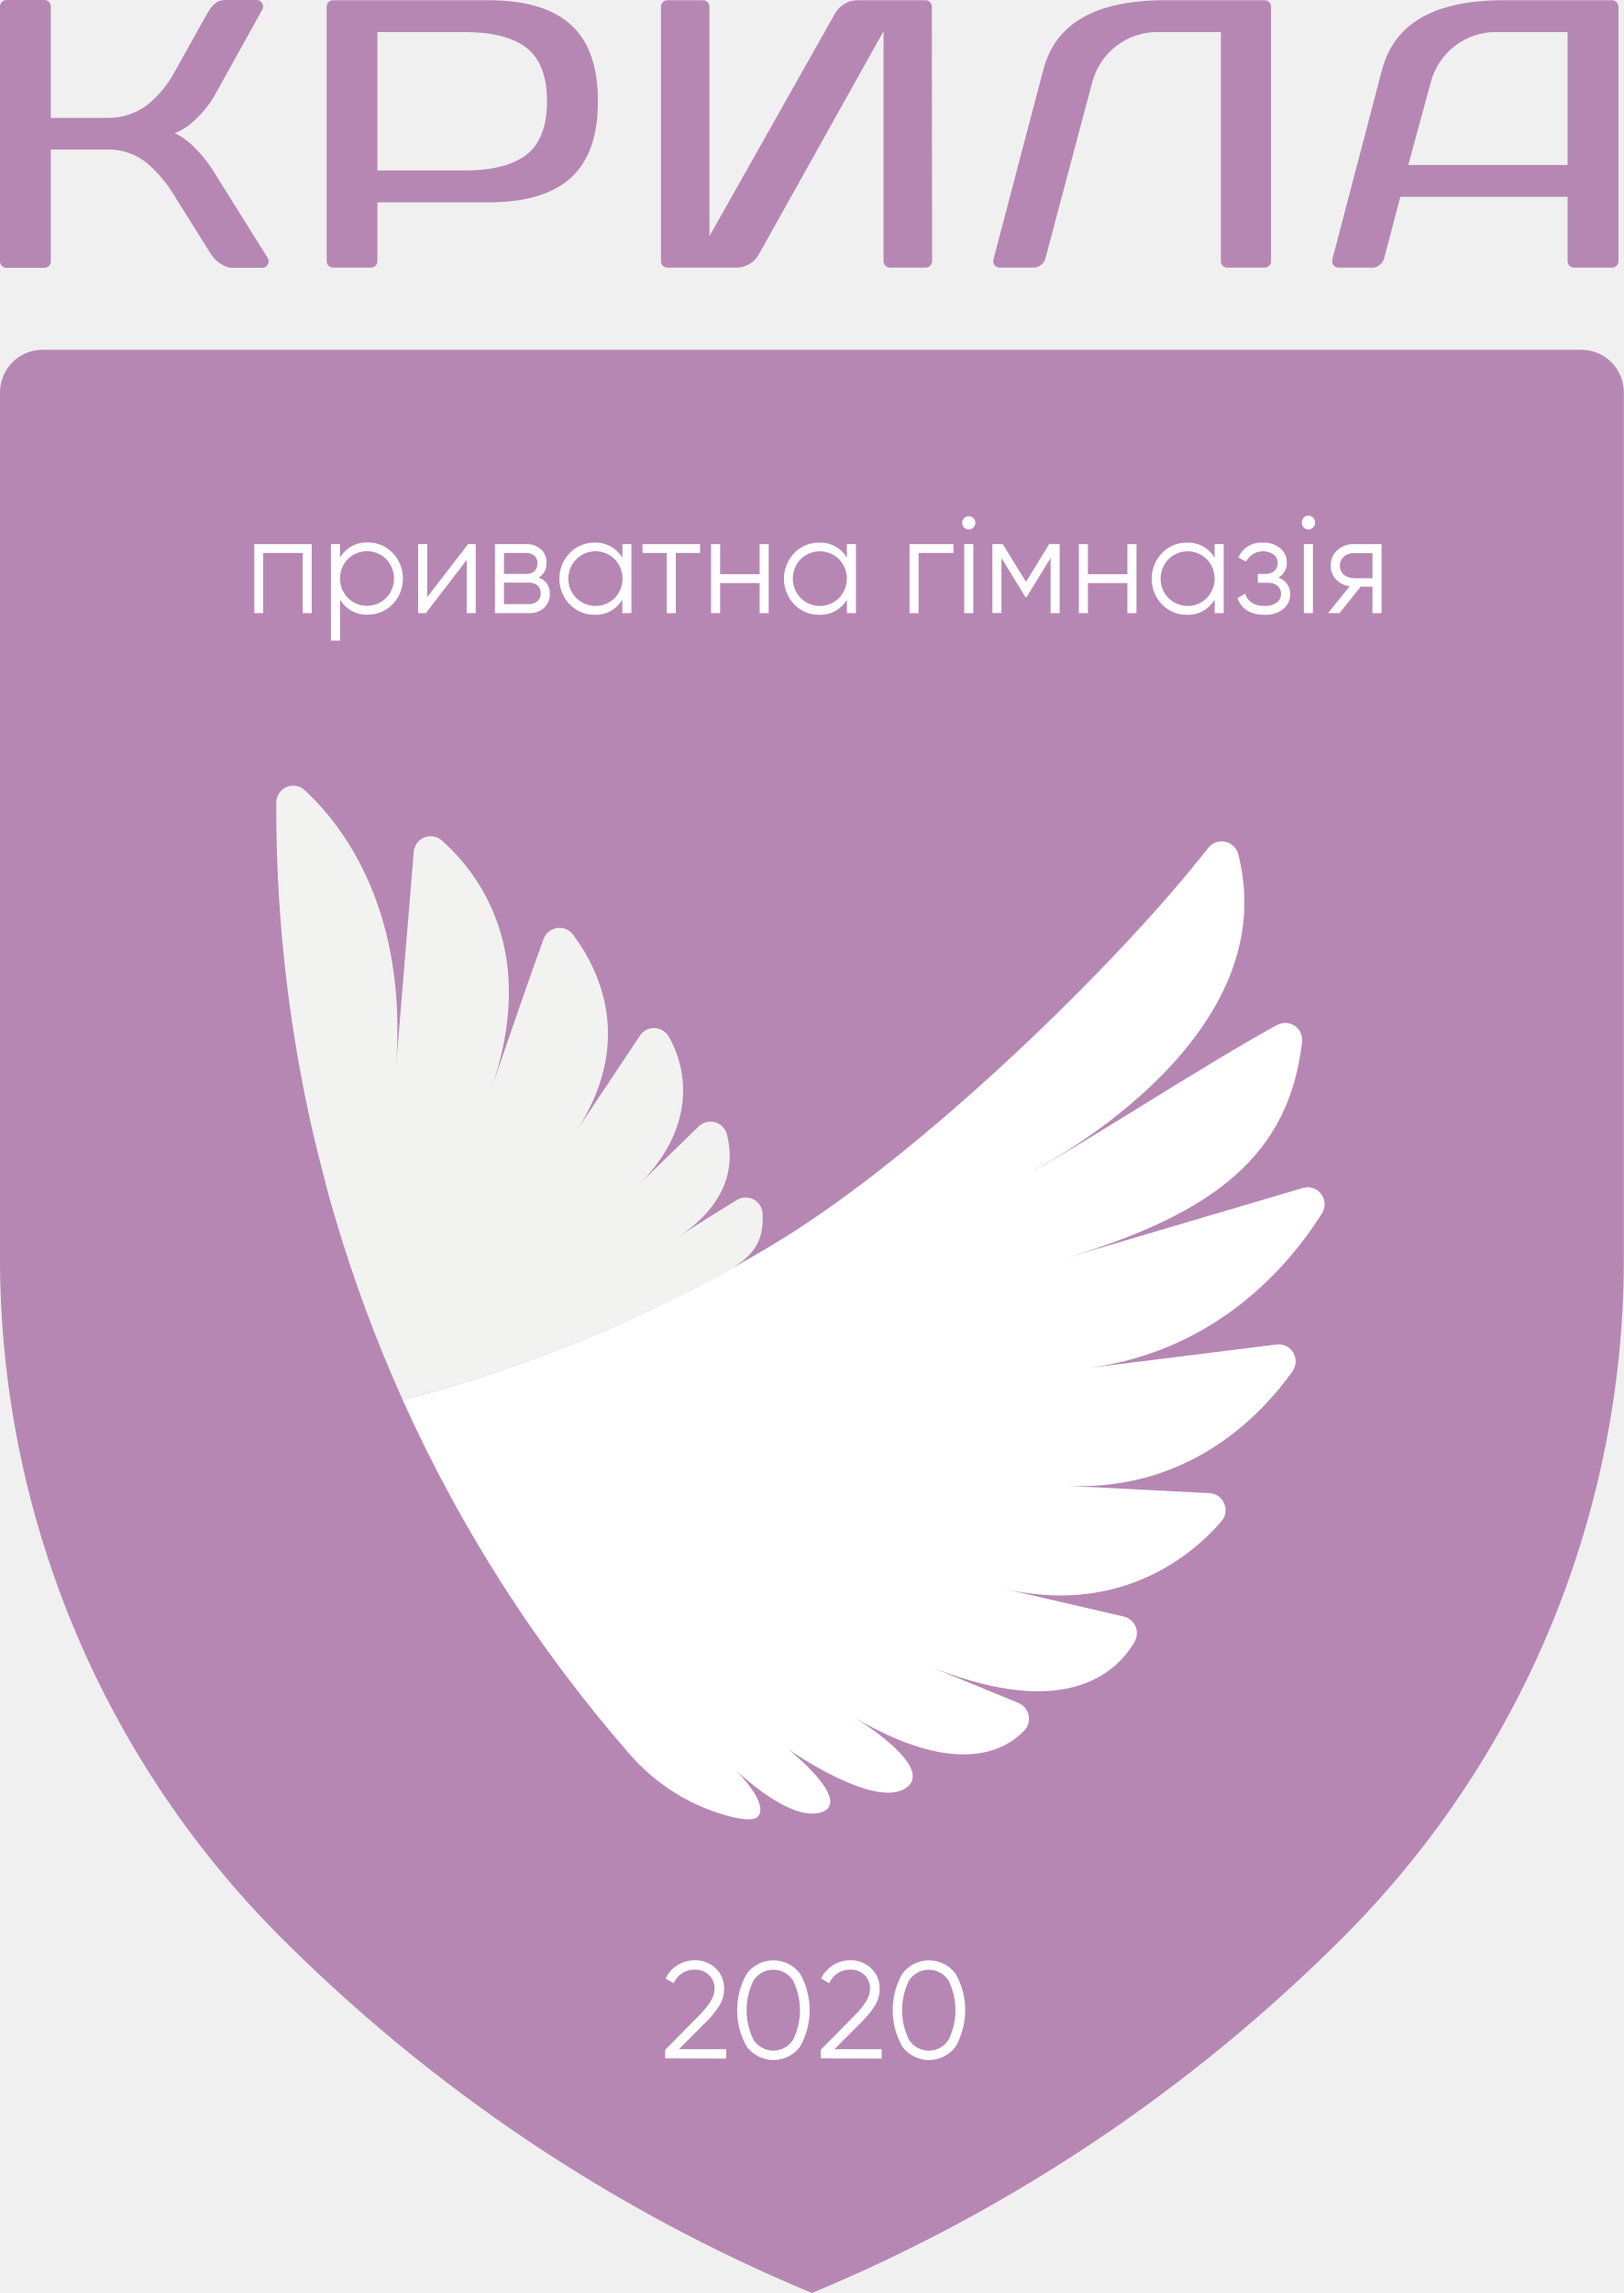
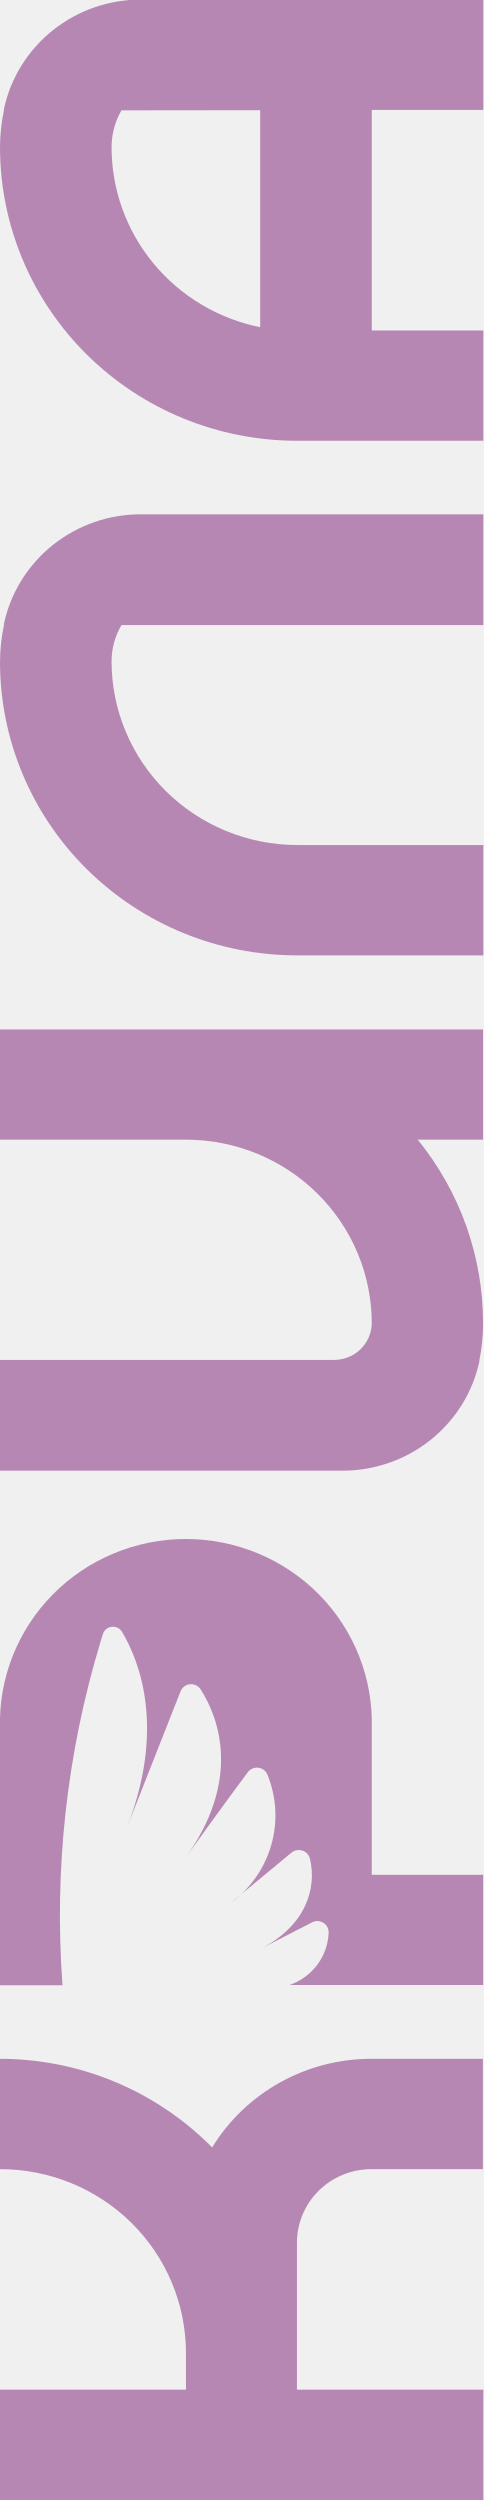
- <svg xmlns="http://www.w3.org/2000/svg" width="68" height="96" viewBox="0 0 68 96" fill="none">
+ <svg xmlns="http://www.w3.org/2000/svg" width="29" height="150" viewBox="0 0 29 150" fill="none">
  <g clip-path="url(#clip0)">
-     <path d="M68 16.43V52.622C68.021 63.213 63.865 73.382 56.44 80.909L56.303 81.048C49.919 87.453 42.34 92.534 34 96C25.631 92.523 18.031 87.419 11.635 80.984C4.169 73.447 -0.015 63.247 4.21434e-05 52.62V16.43C4.21434e-05 15.957 0.188 15.502 0.521 15.167C0.855 14.832 1.308 14.644 1.78 14.644H66.22C66.692 14.644 67.145 14.832 67.478 15.167C67.812 15.502 68 15.957 68 16.43Z" fill="#B787B4" />
-     <path d="M31.936 50.802C31.928 50.679 31.888 50.56 31.821 50.457C31.754 50.354 31.662 50.27 31.553 50.213C31.445 50.156 31.323 50.129 31.201 50.134C31.078 50.138 30.959 50.175 30.855 50.239C30.081 50.721 29.201 51.252 28.433 51.772C30.495 50.377 30.775 48.763 30.438 47.486C30.406 47.367 30.344 47.258 30.257 47.17C30.171 47.082 30.063 47.018 29.945 46.985C29.827 46.951 29.702 46.949 29.583 46.979C29.464 47.008 29.354 47.069 29.265 47.154L26.701 49.643C28.937 47.484 28.967 45.082 28.007 43.405C27.948 43.3 27.863 43.211 27.76 43.147C27.657 43.084 27.54 43.048 27.419 43.042C27.299 43.037 27.179 43.063 27.071 43.117C26.963 43.172 26.871 43.253 26.803 43.354L24.079 47.441C26.599 43.661 25.11 40.613 23.994 39.127C23.917 39.026 23.815 38.947 23.698 38.898C23.581 38.85 23.453 38.834 23.328 38.853C23.203 38.871 23.085 38.922 22.986 39.002C22.887 39.082 22.811 39.186 22.766 39.305C22.005 41.384 20.898 44.663 20.549 45.655C22.584 39.871 20.071 36.579 18.501 35.186C18.402 35.099 18.282 35.041 18.152 35.019C18.023 34.997 17.89 35.011 17.768 35.061C17.647 35.11 17.541 35.193 17.463 35.299C17.385 35.405 17.338 35.531 17.327 35.663C17.169 37.566 16.86 41.311 16.571 44.8C17.119 38.175 14.405 34.607 12.765 33.086C12.665 32.991 12.539 32.927 12.403 32.903C12.267 32.879 12.127 32.895 12 32.949C11.873 33.004 11.765 33.094 11.688 33.21C11.612 33.326 11.57 33.461 11.569 33.6V33.823C11.568 37.797 11.956 41.762 12.728 45.659C12.739 45.716 12.751 45.773 12.763 45.838C12.97 46.871 13.207 47.896 13.473 48.913C13.487 48.963 13.5 49.013 13.512 49.063C13.572 49.298 13.636 49.532 13.69 49.764C13.704 49.818 13.72 49.87 13.734 49.923C13.771 50.063 13.808 50.204 13.847 50.341C13.918 50.584 13.988 50.825 14.059 51.064L14.071 51.096C14.833 53.661 15.766 56.171 16.864 58.609C19.487 57.925 22.061 57.06 24.567 56.02C24.698 55.968 24.828 55.914 24.957 55.859H24.975C25.22 55.755 25.465 55.65 25.708 55.543C25.981 55.424 26.254 55.301 26.526 55.175L26.703 55.096L27.521 54.711C27.651 54.648 27.782 54.588 27.912 54.532C28.041 54.477 28.137 54.423 28.249 54.366C28.481 54.252 28.712 54.134 28.942 54.009C29.134 53.911 29.324 53.813 29.512 53.713H29.524L30.529 53.177C31.511 52.593 31.991 52.027 31.936 50.802Z" fill="#F2F2F1" />
-     <path d="M55.372 50.78C54.026 52.923 50.965 56.602 45.486 57.284L53.458 56.289C53.595 56.272 53.734 56.295 53.858 56.356C53.982 56.417 54.086 56.513 54.156 56.633C54.227 56.752 54.261 56.89 54.256 57.028C54.25 57.167 54.204 57.301 54.123 57.414C52.792 59.284 49.753 62.47 44.601 62.205L50.649 62.513C50.782 62.52 50.911 62.564 51.02 62.641C51.129 62.718 51.214 62.824 51.266 62.948C51.318 63.071 51.334 63.207 51.313 63.34C51.292 63.472 51.234 63.596 51.146 63.696C49.574 65.509 46.533 67.548 42.055 66.52L47.056 67.679C47.166 67.704 47.267 67.754 47.353 67.826C47.439 67.898 47.507 67.99 47.551 68.093C47.595 68.197 47.614 68.309 47.607 68.421C47.599 68.534 47.566 68.642 47.509 68.739C47.104 69.438 46.294 70.346 44.736 70.682C43.388 70.968 41.478 70.816 38.787 69.707L42.649 71.298C42.757 71.343 42.852 71.413 42.925 71.503C42.999 71.593 43.05 71.7 43.074 71.814C43.097 71.928 43.093 72.047 43.06 72.159C43.028 72.271 42.968 72.374 42.887 72.457C42.438 72.925 41.679 73.42 40.469 73.448C39.349 73.479 37.843 73.107 35.838 71.943L36.232 72.198C37.089 72.78 38.968 74.204 37.905 74.877C36.606 75.696 33.275 73.418 33.008 73.234C33.415 73.564 35.67 75.468 34.369 75.884H34.353L34.272 75.904C33.03 76.17 31.078 74.361 30.796 74.095L30.819 74.12L30.851 74.152L30.888 74.189C31.289 74.607 32.176 75.654 31.711 76.08C31.511 76.232 31.032 76.173 30.47 76.023C28.87 75.587 27.435 74.68 26.35 73.42C22.48 68.98 19.283 63.99 16.861 58.611C19.485 57.926 22.059 57.061 24.565 56.021C24.696 55.97 24.826 55.914 24.955 55.859C24.961 55.86 24.967 55.86 24.973 55.859C25.218 55.754 25.463 55.65 25.706 55.543L25.791 55.504L26.281 55.284L26.524 55.175L26.662 55.111C27.075 54.921 27.487 54.727 27.893 54.527H27.904L28.241 54.361L28.635 54.163L28.803 54.077L28.935 54.011L29.504 53.714H29.517L29.531 53.705L29.55 53.695C30.523 53.181 31.478 52.642 32.418 52.077C38.578 48.375 46.835 40.314 50.591 35.504C50.673 35.397 50.784 35.316 50.91 35.27C51.035 35.224 51.171 35.213 51.303 35.24C51.434 35.267 51.555 35.331 51.652 35.423C51.75 35.516 51.82 35.634 51.854 35.764C53.901 43.75 43.079 49.107 43.079 49.107C44.514 48.438 50.495 44.529 53.484 42.911C53.599 42.849 53.728 42.82 53.858 42.827C53.987 42.834 54.112 42.877 54.22 42.95C54.327 43.024 54.412 43.126 54.466 43.245C54.519 43.364 54.539 43.495 54.524 43.625C53.981 48.357 50.867 50.786 44.686 52.654L54.574 49.732C54.71 49.695 54.853 49.7 54.986 49.745C55.119 49.791 55.236 49.875 55.322 49.987C55.407 50.099 55.458 50.235 55.467 50.376C55.476 50.517 55.443 50.658 55.372 50.78Z" fill="white" />
-     <path d="M13.054 22.78V25.669H12.675V23.15H11.021V25.669H10.65V22.78H13.054Z" fill="white" />
-     <path d="M15.397 22.711C15.592 22.707 15.786 22.744 15.966 22.82C16.147 22.896 16.31 23.008 16.445 23.15C16.721 23.438 16.874 23.822 16.874 24.221C16.874 24.621 16.721 25.005 16.445 25.293C16.31 25.435 16.147 25.547 15.966 25.622C15.786 25.698 15.592 25.735 15.397 25.732C15.164 25.742 14.934 25.688 14.73 25.576C14.526 25.464 14.356 25.298 14.238 25.096V26.82H13.858V22.78H14.238V23.346C14.356 23.145 14.526 22.979 14.73 22.867C14.934 22.755 15.164 22.701 15.397 22.711ZM14.565 25.032C14.779 25.245 15.067 25.364 15.368 25.364C15.669 25.364 15.958 25.245 16.172 25.032C16.382 24.815 16.5 24.523 16.5 24.22C16.5 23.916 16.382 23.624 16.172 23.407C15.958 23.194 15.669 23.075 15.368 23.075C15.067 23.075 14.779 23.194 14.565 23.407C14.355 23.625 14.238 23.916 14.238 24.22C14.238 24.523 14.355 24.814 14.565 25.032Z" fill="white" />
-     <path d="M19.602 22.78H19.923V25.669H19.543V23.444L17.833 25.669H17.51V22.78H17.889V25L19.602 22.78Z" fill="white" />
-     <path d="M22.552 24.184C22.695 24.227 22.82 24.317 22.906 24.439C22.991 24.562 23.033 24.711 23.024 24.861C23.027 24.968 23.009 25.076 22.969 25.175C22.929 25.275 22.868 25.366 22.792 25.441C22.701 25.522 22.595 25.584 22.48 25.623C22.365 25.662 22.244 25.678 22.123 25.67H20.727V22.78H22.006C22.242 22.765 22.474 22.843 22.655 22.997C22.731 23.068 22.79 23.155 22.83 23.251C22.869 23.347 22.888 23.451 22.884 23.555C22.893 23.681 22.866 23.806 22.808 23.918C22.749 24.029 22.66 24.121 22.552 24.184ZM22.006 23.15H21.105V24.029H22.006C22.339 24.029 22.504 23.879 22.504 23.577C22.508 23.518 22.498 23.46 22.476 23.405C22.453 23.351 22.42 23.302 22.377 23.262C22.27 23.181 22.139 23.141 22.006 23.15ZM22.121 25.293C22.261 25.302 22.398 25.259 22.508 25.172C22.554 25.128 22.59 25.075 22.613 25.016C22.637 24.957 22.647 24.894 22.643 24.83C22.645 24.77 22.634 24.71 22.611 24.654C22.588 24.599 22.553 24.549 22.508 24.509C22.397 24.424 22.26 24.382 22.121 24.391H21.105V25.293H22.121Z" fill="white" />
-     <path d="M26.067 22.78H26.441V25.67H26.061V25.104C25.943 25.305 25.773 25.471 25.568 25.582C25.364 25.695 25.133 25.749 24.901 25.739C24.706 25.742 24.512 25.705 24.332 25.629C24.152 25.554 23.989 25.442 23.854 25.3C23.578 25.013 23.423 24.628 23.423 24.229C23.423 23.829 23.578 23.444 23.854 23.157C23.989 23.015 24.152 22.903 24.332 22.828C24.512 22.752 24.706 22.715 24.901 22.718C25.133 22.709 25.364 22.763 25.568 22.875C25.773 22.986 25.943 23.152 26.061 23.354L26.067 22.78ZM24.134 25.038C24.349 25.25 24.637 25.369 24.938 25.369C25.239 25.369 25.528 25.25 25.742 25.038C25.951 24.819 26.068 24.528 26.068 24.225C26.068 23.922 25.951 23.631 25.742 23.413C25.528 23.198 25.238 23.078 24.936 23.078C24.634 23.079 24.344 23.201 24.131 23.416C23.918 23.631 23.798 23.923 23.799 24.227C23.8 24.532 23.92 24.823 24.134 25.038Z" fill="white" />
-     <path d="M29.317 22.78V23.15H28.301V25.669H27.923V23.15H26.906V22.78H29.317Z" fill="white" />
-     <path d="M31.81 22.78H32.189V25.669H31.81V24.41H30.156V25.669H29.776V22.78H30.156V24.039H31.81V22.78Z" fill="white" />
-     <path d="M35.463 22.78H35.844V25.67H35.466V25.104C35.348 25.305 35.178 25.471 34.973 25.582C34.769 25.695 34.538 25.749 34.306 25.739C34.111 25.743 33.916 25.705 33.736 25.63C33.556 25.554 33.393 25.442 33.257 25.3C32.982 25.012 32.828 24.628 32.828 24.229C32.828 23.829 32.982 23.445 33.257 23.157C33.393 23.015 33.556 22.903 33.736 22.827C33.916 22.752 34.111 22.715 34.306 22.718C34.538 22.709 34.769 22.763 34.973 22.875C35.178 22.986 35.348 23.152 35.466 23.354L35.463 22.78ZM33.527 25.038C33.741 25.25 34.03 25.369 34.331 25.369C34.632 25.369 34.92 25.25 35.135 25.038C35.345 24.82 35.463 24.529 35.463 24.225C35.463 23.921 35.345 23.63 35.135 23.413C34.92 23.2 34.632 23.081 34.331 23.081C34.03 23.081 33.741 23.2 33.527 23.413C33.317 23.63 33.199 23.921 33.199 24.225C33.199 24.529 33.317 24.82 33.527 25.038Z" fill="white" />
-     <path d="M39.925 22.78V23.15H38.467V25.669H38.089V22.78H39.925Z" fill="white" />
-     <path d="M40.762 22.085C40.724 22.125 40.675 22.151 40.621 22.162C40.568 22.173 40.512 22.167 40.462 22.146C40.411 22.125 40.368 22.089 40.338 22.044C40.308 21.998 40.292 21.944 40.292 21.889C40.291 21.853 40.298 21.816 40.312 21.783C40.326 21.749 40.346 21.718 40.372 21.693C40.424 21.641 40.494 21.612 40.567 21.612C40.64 21.612 40.71 21.641 40.762 21.693C40.788 21.718 40.808 21.749 40.822 21.783C40.836 21.816 40.843 21.853 40.842 21.889C40.843 21.926 40.836 21.962 40.822 21.996C40.809 22.029 40.788 22.06 40.762 22.085ZM40.377 25.669V22.78H40.757V25.669H40.377Z" fill="white" />
-     <path d="M44.374 22.78V25.669H43.994V23.364L42.99 25H42.941L41.936 23.359V25.664H41.557V22.78H41.993L42.964 24.364L43.934 22.78H44.374Z" fill="white" />
-     <path d="M47.211 22.78H47.591V25.669H47.211V24.41H45.557V25.669H45.178V22.78H45.557V24.039H47.211V22.78Z" fill="white" />
-     <path d="M50.865 22.78H51.243V25.67H50.865V25.104C50.746 25.305 50.576 25.471 50.372 25.582C50.167 25.695 49.937 25.749 49.704 25.739C49.509 25.743 49.315 25.705 49.135 25.63C48.954 25.554 48.791 25.442 48.656 25.3C48.38 25.012 48.227 24.628 48.227 24.229C48.227 23.829 48.38 23.445 48.656 23.157C48.791 23.015 48.954 22.903 49.135 22.827C49.315 22.752 49.509 22.715 49.704 22.718C49.937 22.709 50.167 22.763 50.372 22.875C50.576 22.986 50.746 23.152 50.865 23.354V22.78ZM48.929 25.038C49.143 25.25 49.432 25.369 49.733 25.369C50.034 25.369 50.322 25.25 50.536 25.038C50.747 24.82 50.865 24.529 50.865 24.225C50.865 23.921 50.747 23.63 50.536 23.413C50.322 23.2 50.034 23.081 49.733 23.081C49.432 23.081 49.143 23.2 48.929 23.413C48.718 23.63 48.601 23.921 48.601 24.225C48.601 24.529 48.718 24.82 48.929 25.038Z" fill="white" />
-     <path d="M53.528 24.184C53.676 24.227 53.806 24.319 53.897 24.445C53.987 24.57 54.034 24.723 54.028 24.878C54.029 24.994 54.005 25.109 53.956 25.214C53.908 25.32 53.838 25.413 53.749 25.488C53.525 25.668 53.242 25.758 52.955 25.739C52.376 25.739 51.997 25.508 51.817 25.046L52.139 24.855C52.257 25.198 52.529 25.37 52.955 25.37C53.137 25.381 53.318 25.33 53.467 25.225C53.524 25.182 53.569 25.126 53.6 25.062C53.631 24.997 53.646 24.927 53.645 24.855C53.647 24.793 53.634 24.73 53.608 24.673C53.582 24.616 53.544 24.565 53.496 24.525C53.382 24.436 53.239 24.391 53.095 24.398H52.674V24.029H52.98C53.119 24.037 53.258 23.993 53.366 23.904C53.413 23.859 53.45 23.804 53.474 23.744C53.499 23.684 53.51 23.619 53.508 23.554C53.505 23.489 53.489 23.425 53.461 23.367C53.432 23.309 53.391 23.257 53.341 23.216C53.247 23.153 53.141 23.111 53.029 23.092C52.917 23.073 52.803 23.078 52.693 23.106C52.583 23.134 52.481 23.184 52.392 23.255C52.302 23.325 52.229 23.414 52.176 23.514L51.86 23.336C51.948 23.138 52.094 22.972 52.279 22.862C52.464 22.751 52.678 22.701 52.893 22.718C53.155 22.705 53.413 22.79 53.616 22.957C53.702 23.029 53.771 23.119 53.817 23.22C53.864 23.322 53.888 23.433 53.886 23.545C53.893 23.674 53.863 23.803 53.799 23.917C53.736 24.03 53.642 24.123 53.528 24.184Z" fill="white" />
-     <path d="M54.987 22.086C54.949 22.124 54.9 22.151 54.846 22.161C54.792 22.172 54.737 22.167 54.687 22.146C54.636 22.125 54.593 22.089 54.562 22.043C54.532 21.998 54.516 21.944 54.516 21.889C54.513 21.851 54.517 21.812 54.53 21.776C54.542 21.74 54.562 21.706 54.588 21.678C54.614 21.65 54.645 21.627 54.68 21.612C54.715 21.596 54.753 21.588 54.791 21.588C54.83 21.588 54.867 21.596 54.902 21.612C54.937 21.627 54.969 21.65 54.995 21.678C55.021 21.706 55.041 21.74 55.053 21.776C55.066 21.812 55.07 21.851 55.067 21.889C55.068 21.926 55.061 21.962 55.048 21.996C55.034 22.03 55.014 22.06 54.987 22.086ZM54.602 25.67V22.78H54.98V25.67H54.602Z" fill="white" />
-     <path d="M57.853 22.78V25.669H57.473V24.561H56.98L56.093 25.669H55.61L56.519 24.548C56.301 24.521 56.1 24.419 55.949 24.259C55.876 24.181 55.818 24.09 55.78 23.99C55.741 23.89 55.723 23.784 55.726 23.677C55.722 23.555 55.745 23.434 55.793 23.323C55.841 23.211 55.913 23.112 56.004 23.032C56.191 22.864 56.435 22.774 56.685 22.78H57.853ZM56.687 24.209H57.473V23.157H56.687C56.537 23.153 56.391 23.204 56.276 23.302C56.222 23.35 56.18 23.408 56.151 23.474C56.122 23.54 56.107 23.611 56.107 23.683C56.107 23.755 56.122 23.826 56.151 23.892C56.18 23.957 56.222 24.016 56.276 24.064C56.392 24.159 56.538 24.207 56.687 24.201V24.209Z" fill="white" />
-     <path d="M27.855 86.177V85.82L29.301 84.354C29.713 83.938 29.921 83.582 29.921 83.282C29.927 83.17 29.909 83.058 29.868 82.954C29.827 82.85 29.764 82.756 29.683 82.679C29.527 82.535 29.323 82.457 29.112 82.461C28.922 82.453 28.734 82.504 28.573 82.606C28.412 82.708 28.286 82.857 28.21 83.032L27.871 82.831C27.985 82.594 28.164 82.397 28.388 82.263C28.607 82.132 28.857 82.065 29.112 82.068C29.424 82.066 29.727 82.182 29.958 82.395C30.08 82.507 30.177 82.646 30.239 82.8C30.302 82.954 30.331 83.121 30.322 83.288C30.32 83.526 30.252 83.76 30.127 83.963C29.97 84.211 29.786 84.44 29.576 84.645L28.428 85.793H30.409V86.186L27.855 86.177Z" fill="white" />
-     <path d="M33.51 85.677C33.38 85.853 33.211 85.997 33.016 86.096C32.821 86.194 32.606 86.246 32.387 86.246C32.169 86.246 31.954 86.194 31.759 86.096C31.564 85.997 31.395 85.853 31.265 85.677C31.005 85.214 30.868 84.691 30.868 84.159C30.868 83.627 31.005 83.104 31.265 82.641C31.395 82.465 31.564 82.321 31.759 82.222C31.954 82.124 32.169 82.072 32.387 82.072C32.606 82.072 32.821 82.124 33.016 82.222C33.211 82.321 33.38 82.465 33.51 82.641C33.769 83.104 33.905 83.627 33.905 84.159C33.905 84.691 33.769 85.213 33.51 85.677ZM31.558 85.409C31.648 85.546 31.771 85.658 31.915 85.735C32.058 85.813 32.219 85.853 32.382 85.853C32.545 85.853 32.706 85.813 32.85 85.735C32.993 85.658 33.116 85.546 33.206 85.409C33.399 85.021 33.499 84.593 33.499 84.159C33.499 83.725 33.399 83.297 33.206 82.909C33.116 82.772 32.993 82.66 32.85 82.583C32.706 82.505 32.545 82.465 32.382 82.465C32.219 82.465 32.058 82.505 31.915 82.583C31.771 82.66 31.648 82.772 31.558 82.909C31.365 83.297 31.265 83.725 31.265 84.159C31.265 84.593 31.365 85.021 31.558 85.409Z" fill="white" />
-     <path d="M34.367 86.177V85.82L35.813 84.354C36.227 83.938 36.434 83.581 36.432 83.282C36.439 83.17 36.421 83.058 36.38 82.954C36.339 82.85 36.276 82.755 36.195 82.679C36.039 82.535 35.834 82.457 35.623 82.461C35.434 82.454 35.246 82.504 35.086 82.606C34.925 82.708 34.799 82.857 34.724 83.032L34.385 82.831C34.498 82.594 34.678 82.397 34.901 82.263C35.12 82.132 35.37 82.065 35.623 82.068C35.937 82.065 36.239 82.181 36.47 82.395C36.593 82.507 36.689 82.645 36.752 82.8C36.815 82.954 36.844 83.121 36.835 83.288C36.833 83.526 36.766 83.76 36.64 83.963C36.484 84.211 36.298 84.44 36.088 84.645L34.942 85.793H36.92V86.186L34.367 86.177Z" fill="white" />
-     <path d="M40.022 85.677C39.892 85.853 39.723 85.997 39.528 86.096C39.333 86.195 39.118 86.246 38.9 86.246C38.682 86.246 38.467 86.195 38.272 86.096C38.078 85.997 37.909 85.853 37.779 85.677C37.519 85.214 37.382 84.691 37.382 84.159C37.382 83.627 37.519 83.104 37.779 82.641C37.909 82.465 38.078 82.321 38.272 82.222C38.467 82.124 38.682 82.072 38.9 82.072C39.118 82.072 39.333 82.124 39.528 82.222C39.723 82.321 39.892 82.465 40.022 82.641C40.282 83.104 40.419 83.627 40.419 84.159C40.419 84.691 40.282 85.214 40.022 85.677ZM38.07 85.409C38.16 85.546 38.282 85.658 38.426 85.735C38.57 85.813 38.73 85.853 38.893 85.853C39.056 85.853 39.217 85.813 39.36 85.735C39.504 85.658 39.626 85.546 39.716 85.409C39.91 85.021 40.011 84.593 40.011 84.159C40.011 83.725 39.91 83.297 39.716 82.909C39.626 82.772 39.504 82.66 39.36 82.583C39.217 82.505 39.056 82.465 38.893 82.465C38.73 82.465 38.57 82.505 38.426 82.583C38.282 82.66 38.16 82.772 38.07 82.909C37.876 83.297 37.775 83.725 37.775 84.159C37.775 84.593 37.876 85.021 38.07 85.409Z" fill="white" />
-     <path d="M9.059 7.361C8.743 6.813 8.337 6.323 7.858 5.912C7.692 5.777 7.51 5.664 7.315 5.577C7.518 5.496 7.711 5.39 7.888 5.261C8.391 4.866 8.803 4.367 9.098 3.798L10.982 0.405C11.006 0.364 11.018 0.317 11.018 0.269C11.017 0.222 11.004 0.175 10.98 0.134C10.957 0.093 10.922 0.059 10.881 0.035C10.84 0.012 10.794 -0 10.746 -0H9.442C9.226 -0 8.949 0.066 8.683 0.553L7.363 2.918C7.065 3.502 6.645 4.015 6.132 4.421C5.656 4.764 5.083 4.944 4.498 4.936H2.129V0.273C2.129 0.237 2.122 0.201 2.109 0.167C2.095 0.134 2.074 0.103 2.049 0.078C2.023 0.053 1.993 0.033 1.959 0.019C1.926 0.006 1.89 -0.001 1.854 -0H0.271C0.236 -0 0.2 0.006 0.167 0.02C0.134 0.034 0.104 0.054 0.079 0.079C0.054 0.105 0.034 0.135 0.02 0.168C0.007 0.201 -0 0.237 5.87549e-06 0.273V10.941C5.87549e-06 11.013 0.029 11.083 0.08 11.134C0.13 11.185 0.199 11.214 0.271 11.214H1.854C1.89 11.215 1.926 11.208 1.959 11.194C1.992 11.181 2.023 11.161 2.048 11.135C2.074 11.11 2.094 11.08 2.108 11.046C2.122 11.013 2.129 10.977 2.129 10.941V6.261H4.498C5.097 6.248 5.681 6.447 6.149 6.823C6.628 7.234 7.033 7.724 7.349 8.271L8.846 10.659C8.954 10.823 9.099 10.96 9.268 11.059C9.396 11.148 9.545 11.201 9.7 11.214H10.982C11.03 11.214 11.078 11.2 11.119 11.176C11.16 11.151 11.194 11.116 11.217 11.073C11.241 11.031 11.252 10.983 11.251 10.935C11.25 10.886 11.236 10.839 11.211 10.798L9.059 7.361Z" fill="#B787B4" />
-     <path d="M20.426 0.009H13.95C13.878 0.009 13.809 0.038 13.758 0.089C13.707 0.14 13.679 0.21 13.679 0.282V10.932C13.679 11.005 13.707 11.074 13.758 11.125C13.809 11.177 13.878 11.206 13.95 11.206H15.534C15.57 11.206 15.605 11.198 15.638 11.185C15.671 11.171 15.701 11.151 15.726 11.125C15.751 11.1 15.771 11.07 15.784 11.037C15.798 11.004 15.804 10.968 15.804 10.932V8.472H20.426C23.57 8.472 25.039 7.127 25.039 4.239C25.039 1.352 23.57 0.009 20.426 0.009ZM21.922 6.566C21.333 6.952 20.525 7.138 19.456 7.138H15.804V1.343H19.456C20.52 1.343 21.333 1.522 21.922 1.914C22.576 2.343 22.908 3.125 22.908 4.236C22.908 5.347 22.576 6.138 21.922 6.566Z" fill="#B787B4" />
-     <path d="M52.962 0.009H48.803C45.87 0.009 44.19 0.973 43.683 2.945L41.6 10.863C41.589 10.904 41.588 10.947 41.597 10.989C41.605 11.03 41.624 11.069 41.65 11.103C41.676 11.136 41.71 11.163 41.748 11.181C41.787 11.198 41.829 11.207 41.871 11.206H43.291C43.402 11.203 43.509 11.162 43.594 11.089C43.689 11.021 43.755 10.92 43.78 10.806L45.732 3.468C45.889 2.851 46.247 2.306 46.75 1.92C47.253 1.535 47.871 1.331 48.503 1.343H51.124V10.932C51.123 10.968 51.13 11.004 51.144 11.037C51.157 11.07 51.178 11.101 51.203 11.126C51.228 11.151 51.258 11.171 51.291 11.185C51.324 11.199 51.359 11.206 51.395 11.206H52.978C53.046 11.2 53.109 11.168 53.155 11.118C53.201 11.067 53.227 11.001 53.226 10.932V0.282C53.226 0.211 53.199 0.143 53.149 0.092C53.1 0.041 53.033 0.011 52.962 0.009Z" fill="#B787B4" />
-     <path d="M67.503 0.009H62.996C60.058 0.009 58.383 0.973 57.867 2.945L55.791 10.863C55.781 10.903 55.779 10.945 55.788 10.986C55.796 11.027 55.813 11.066 55.839 11.099C55.864 11.132 55.897 11.159 55.934 11.177C55.971 11.196 56.012 11.206 56.054 11.206H57.473C57.584 11.203 57.691 11.162 57.776 11.089C57.871 11.021 57.938 10.92 57.963 10.806L58.641 8.241H65.645V10.932C65.645 10.968 65.652 11.004 65.665 11.037C65.679 11.07 65.699 11.101 65.724 11.126C65.749 11.151 65.779 11.171 65.812 11.185C65.846 11.199 65.881 11.206 65.917 11.206H67.499C67.535 11.206 67.571 11.2 67.604 11.186C67.638 11.173 67.668 11.153 67.694 11.127C67.72 11.102 67.74 11.071 67.754 11.038C67.767 11.004 67.774 10.969 67.774 10.932V0.282C67.774 0.246 67.768 0.211 67.754 0.177C67.74 0.144 67.721 0.114 67.695 0.089C67.67 0.063 67.64 0.043 67.607 0.029C67.574 0.016 67.538 0.009 67.503 0.009ZM58.972 6.907L59.909 3.468C60.066 2.851 60.425 2.306 60.928 1.92C61.431 1.535 62.048 1.331 62.68 1.343H65.645V6.907H58.972Z" fill="#B787B4" />
-     <path d="M39.022 0.275C39.021 0.204 38.992 0.136 38.941 0.086C38.891 0.037 38.823 0.009 38.752 0.009H35.914C35.721 0.009 35.532 0.06 35.366 0.158C35.2 0.256 35.063 0.396 34.968 0.564L29.709 9.886V0.282C29.709 0.21 29.681 0.14 29.63 0.089C29.579 0.038 29.51 0.009 29.438 0.009H27.956C27.92 0.008 27.884 0.014 27.85 0.028C27.817 0.041 27.786 0.061 27.76 0.086C27.734 0.112 27.713 0.142 27.699 0.176C27.685 0.209 27.678 0.246 27.678 0.282V10.932C27.678 11.005 27.706 11.074 27.757 11.125C27.808 11.177 27.877 11.205 27.949 11.205H30.827C31.014 11.207 31.198 11.16 31.361 11.068C31.524 10.977 31.661 10.844 31.758 10.684L36.999 1.307V10.932C36.999 11.005 37.028 11.074 37.079 11.125C37.13 11.177 37.199 11.205 37.271 11.205H38.752C38.789 11.207 38.825 11.2 38.859 11.187C38.893 11.174 38.924 11.154 38.95 11.129C38.976 11.103 38.997 11.072 39.011 11.039C39.025 11.005 39.033 10.969 39.033 10.932L39.022 0.275Z" fill="#B787B4" />
+     <path d="M0.238 6.527V6.611C0.084 7.34 0.005 8.082 0 8.826C0 13.499 1.877 17.981 5.219 21.285C8.56 24.59 13.092 26.446 17.817 26.446H29V19.826H22.306V6.595H29V-0.025H8.484C6.558 -0.035 4.687 0.611 3.185 1.804C1.683 2.997 0.643 4.665 0.238 6.527V6.527ZM15.611 6.611L15.611 19.633C13.093 19.124 10.83 17.771 9.205 15.801C7.58 13.832 6.693 11.368 6.694 8.826C6.695 8.052 6.899 7.292 7.288 6.62L15.611 6.611Z" fill="#B787B4" />
+     <path d="M0.238 37.42V37.504C0.085 38.227 0.005 38.964 0 39.702C0 44.375 1.877 48.857 5.219 52.161C8.56 55.465 13.092 57.322 17.817 57.322H29V50.702H17.817C14.87 50.695 12.044 49.534 9.96 47.473C7.875 45.411 6.701 42.618 6.694 39.702C6.691 38.93 6.896 38.172 7.288 37.504H29V30.859H8.484C6.557 30.848 4.684 31.495 3.181 32.69C1.679 33.885 0.64 35.556 0.238 37.42V37.42Z" fill="#B787B4" />
+     <path d="M0 68.38H11.157C12.622 68.38 14.072 68.666 15.425 69.22C16.779 69.775 18.008 70.588 19.043 71.612C20.079 72.637 20.9 73.853 21.459 75.192C22.019 76.53 22.307 77.965 22.306 79.413V79.413C22.292 79.999 22.046 80.557 21.621 80.965C21.195 81.373 20.625 81.599 20.032 81.595H0L0 88.24L20.541 88.24C22.462 88.244 24.326 87.597 25.822 86.406C27.319 85.215 28.357 83.552 28.762 81.695V81.62C28.909 80.893 28.983 80.154 28.983 79.413C28.989 75.401 27.606 71.507 25.063 68.38H28.983V61.769H0L0 68.38Z" fill="#B787B4" />
+     <path d="M0 103.678L0 119.116H3.75C3.236 112.185 4.004 105.219 6.016 98.56L6.169 98.056C6.203 97.942 6.269 97.839 6.359 97.761C6.45 97.682 6.561 97.63 6.681 97.612C6.8 97.594 6.922 97.609 7.032 97.656C7.143 97.704 7.238 97.781 7.305 97.88C8.408 99.726 9.936 103.753 7.594 109.702L10.827 101.496C10.87 101.377 10.947 101.271 11.048 101.193C11.15 101.115 11.272 101.067 11.4 101.055C11.528 101.042 11.657 101.066 11.772 101.124C11.886 101.181 11.982 101.27 12.048 101.379C13.117 103.057 14.543 106.807 11.047 111.581C11.649 110.742 13.592 108.041 14.865 106.337C14.937 106.239 15.035 106.161 15.148 106.113C15.261 106.065 15.386 106.048 15.508 106.064C15.63 106.081 15.745 106.13 15.841 106.206C15.937 106.282 16.01 106.383 16.053 106.497C16.596 107.84 16.673 109.323 16.272 110.713C15.871 112.104 15.015 113.324 13.838 114.182L17.495 111.153C17.586 111.081 17.694 111.032 17.809 111.012C17.924 110.992 18.043 111.001 18.153 111.039C18.263 111.077 18.362 111.142 18.44 111.228C18.518 111.314 18.573 111.418 18.598 111.531C19.023 113.335 18.327 115.541 15.663 116.917L18.726 115.34C18.831 115.286 18.949 115.259 19.068 115.264C19.187 115.269 19.302 115.305 19.403 115.368C19.503 115.431 19.585 115.519 19.641 115.623C19.696 115.727 19.723 115.843 19.718 115.961C19.692 116.657 19.454 117.33 19.034 117.89C18.615 118.45 18.034 118.871 17.368 119.099H28.992V112.487H22.306V103.678C22.347 102.204 22.089 100.737 21.547 99.363C21.005 97.989 20.19 96.737 19.151 95.68C18.111 94.623 16.867 93.783 15.494 93.21C14.12 92.636 12.644 92.34 11.153 92.34C9.662 92.34 8.186 92.636 6.813 93.21C5.439 93.783 4.196 94.623 3.156 95.68C2.116 96.737 1.301 97.989 0.759 99.363C0.217 100.737 -0.041 102.204 0 103.678V103.678Z" fill="#B787B4" />
+     <path d="M0 130.149C1.465 130.148 2.915 130.432 4.269 130.986C5.623 131.539 6.853 132.351 7.889 133.375C8.925 134.399 9.747 135.614 10.308 136.953C10.868 138.291 11.157 139.725 11.157 141.174V143.38H0L0 150H29V143.38H17.817V134.562C17.817 133.392 18.288 132.269 19.125 131.441C19.962 130.614 21.097 130.149 22.28 130.149H28.974V123.529H22.306C20.381 123.523 18.487 124.01 16.808 124.942C15.13 125.874 13.724 127.22 12.727 128.848C11.072 127.166 9.094 125.829 6.908 124.915C4.722 124.001 2.373 123.53 0 123.529L0 130.149Z" fill="#B787B4" />
  </g>
  <defs>
    <clipPath id="clip0">
-       <rect width="68" height="96" fill="white" />
+       <rect width="150" height="29" fill="white" transform="translate(0 150) rotate(-90)" />
    </clipPath>
  </defs>
</svg>
